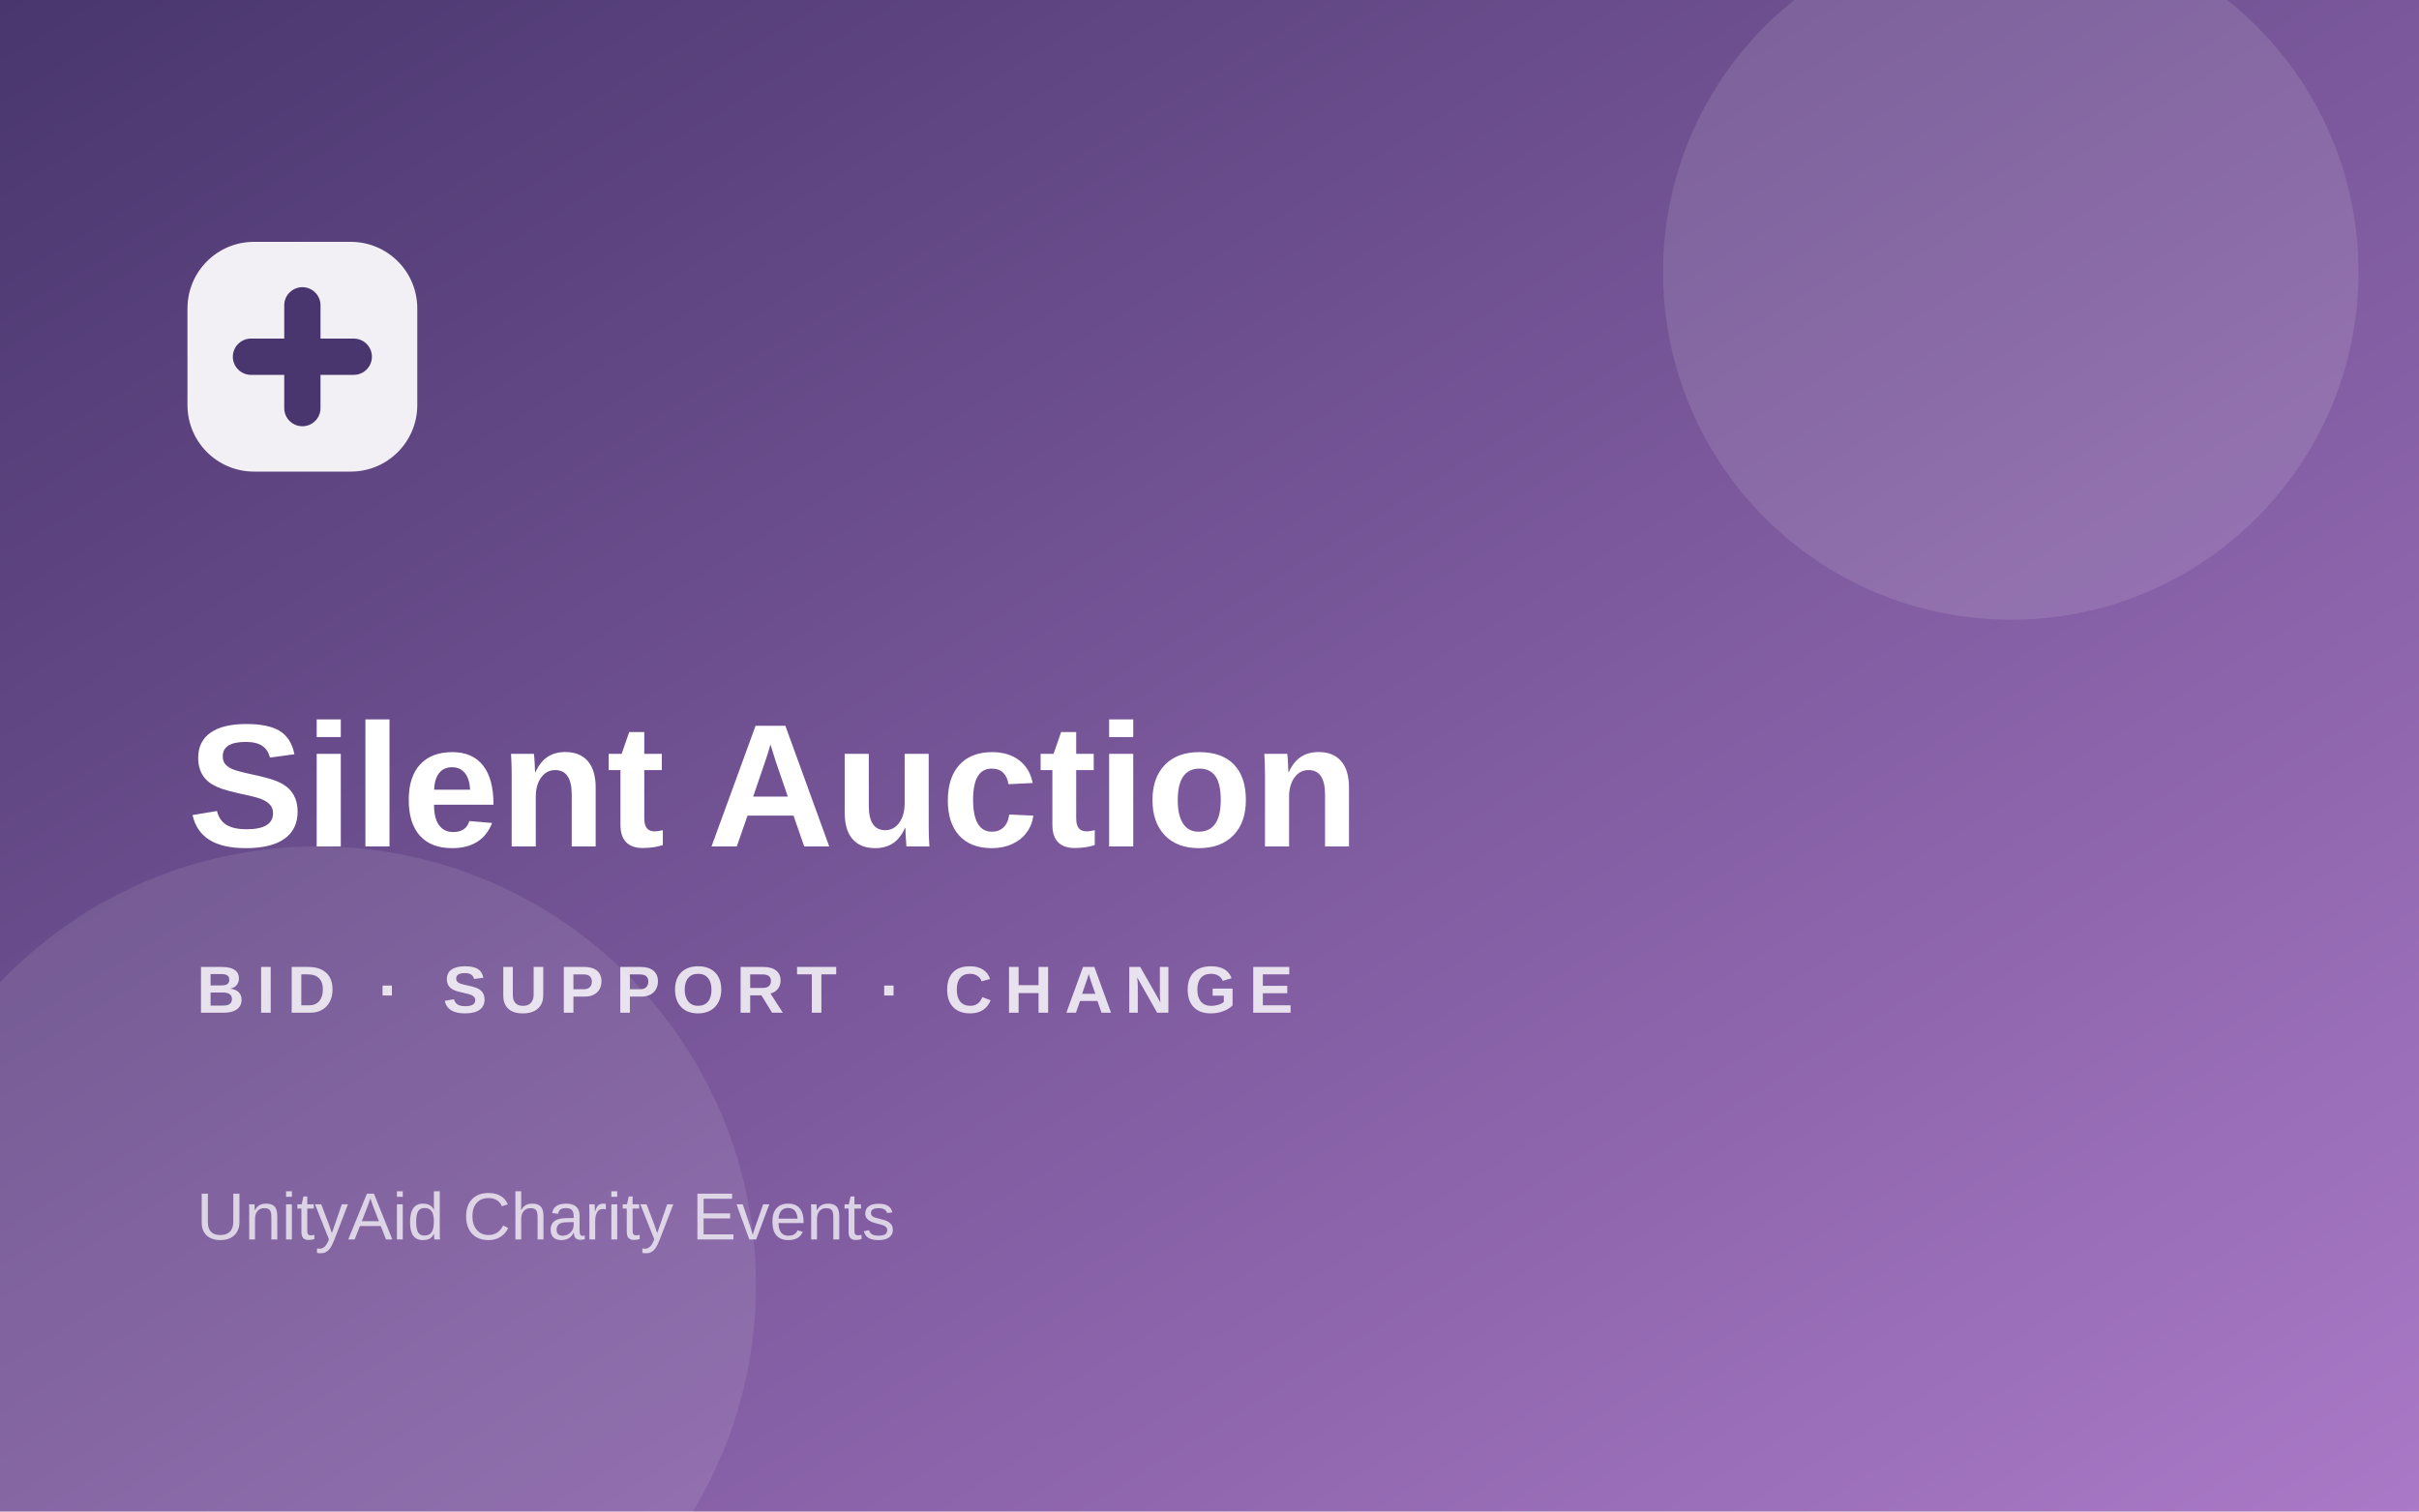
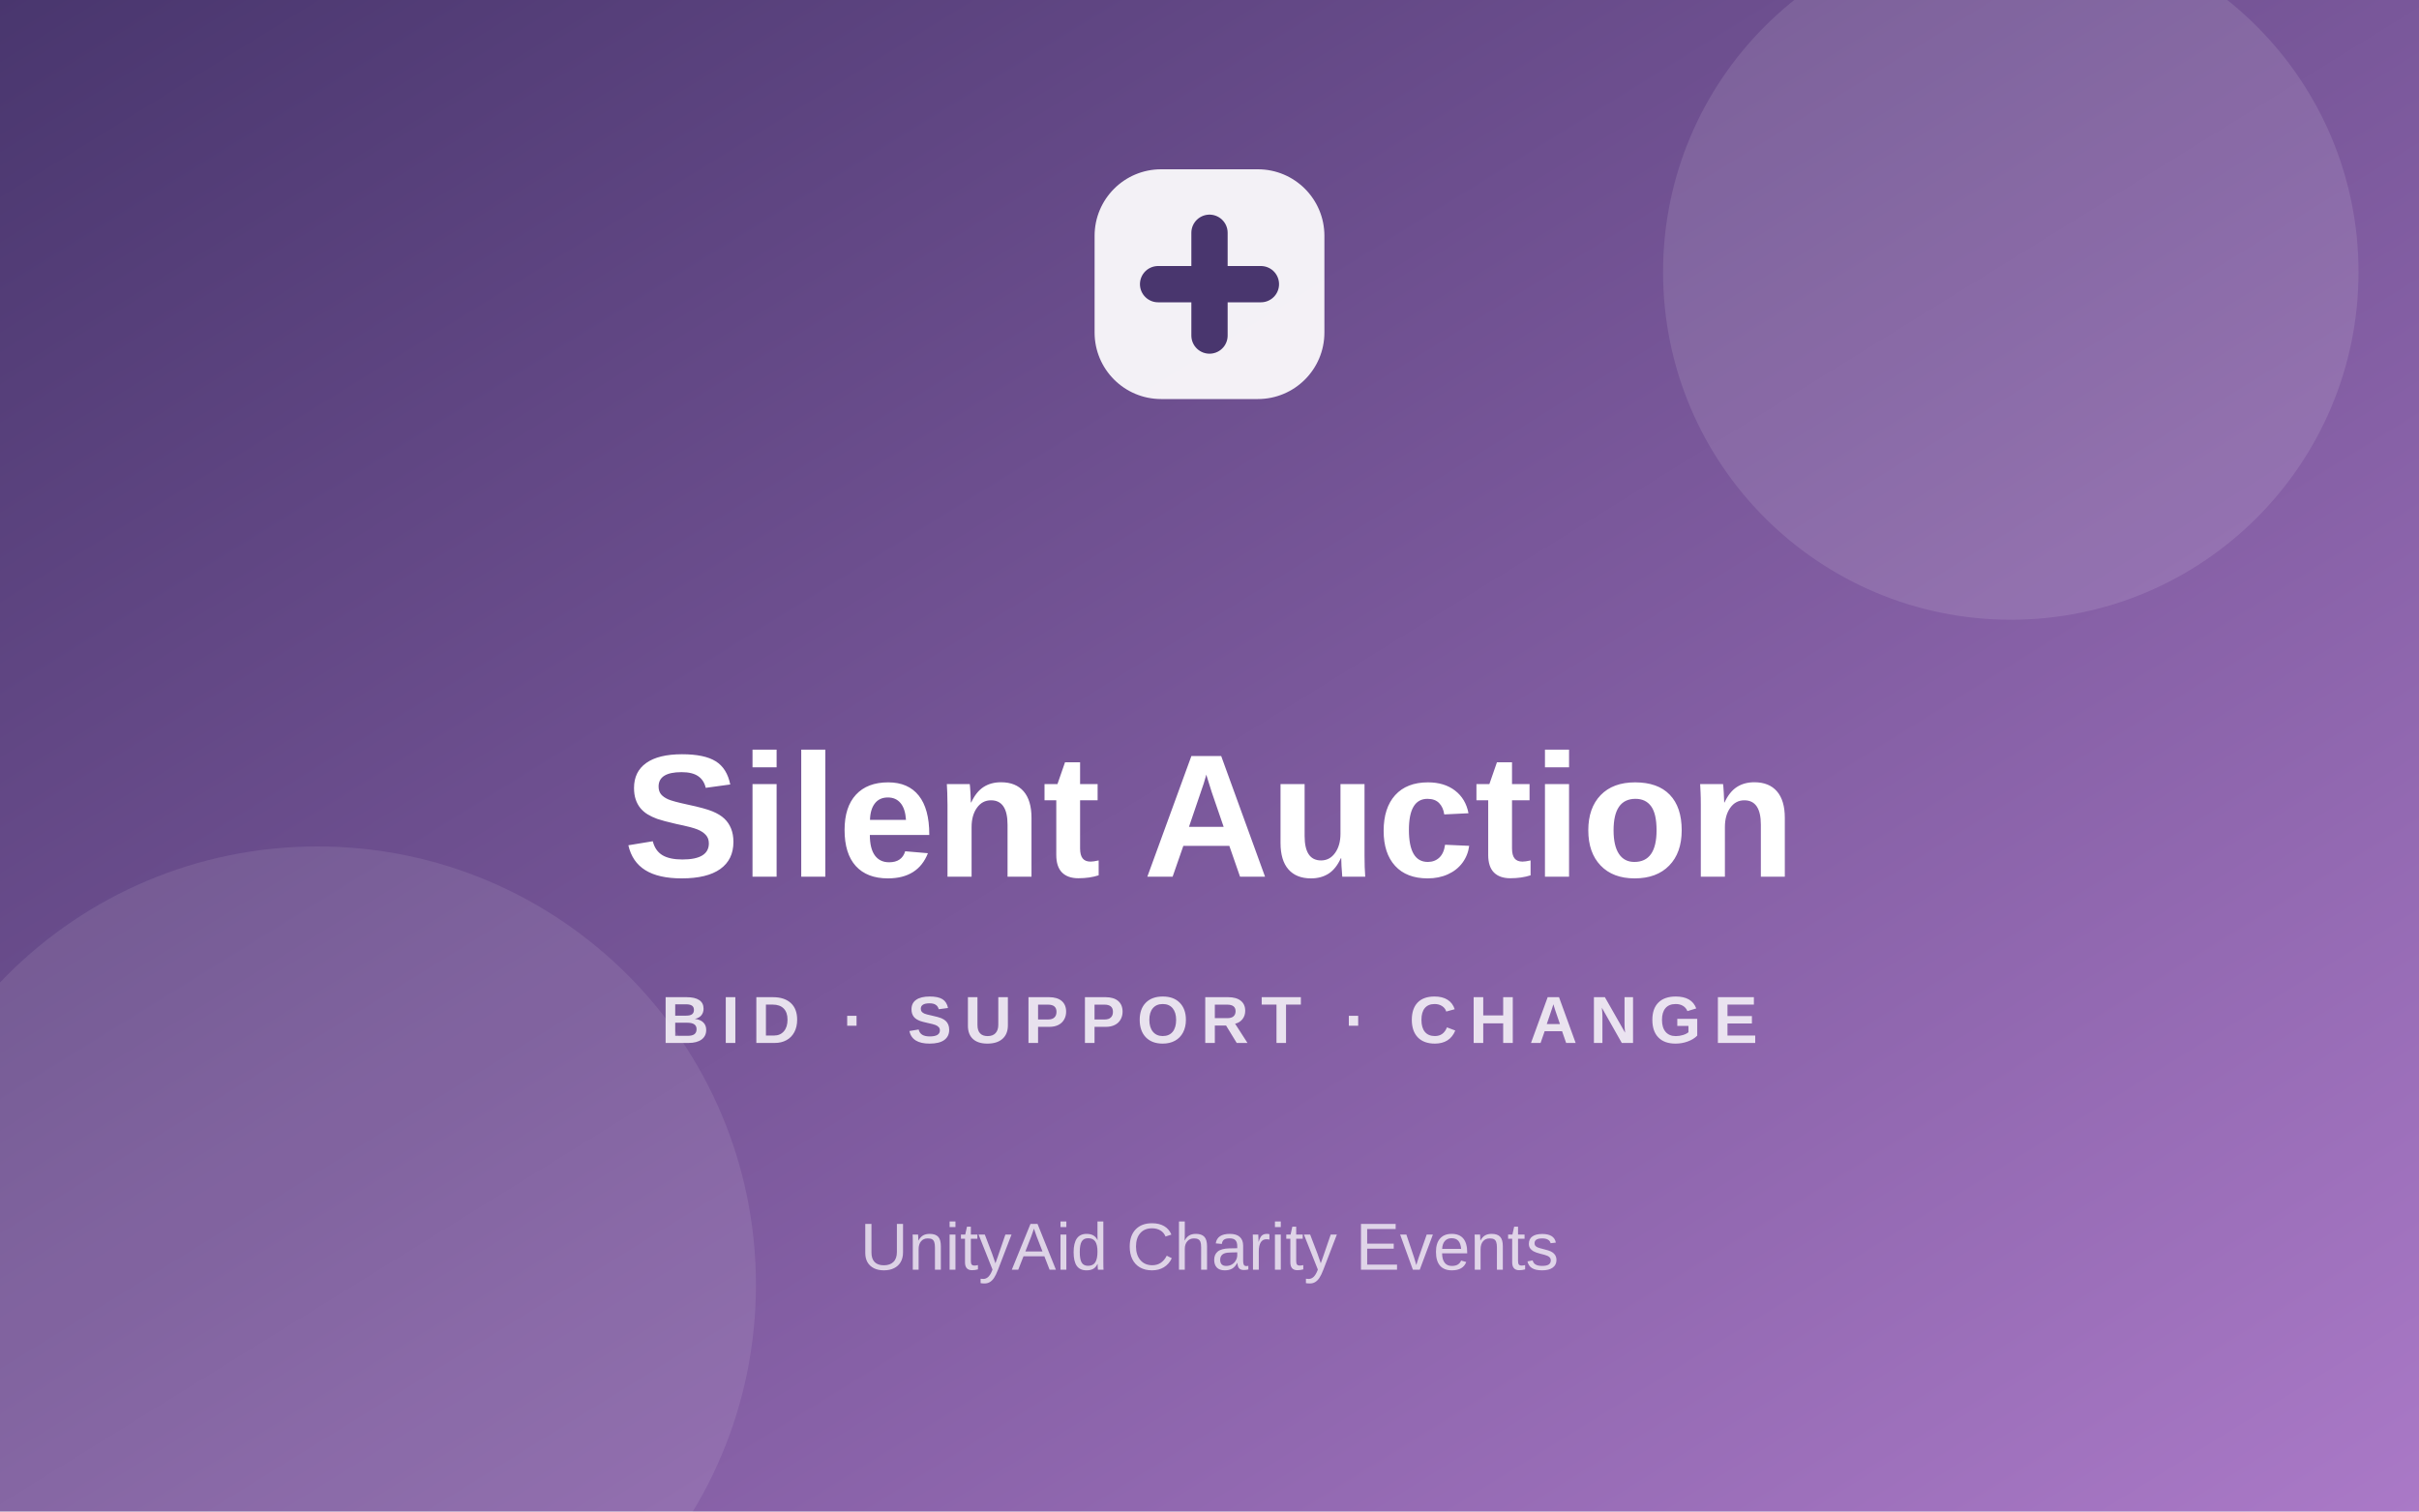
<svg xmlns="http://www.w3.org/2000/svg" width="800" height="500" viewBox="0 0 800 500">
  <defs>
    <linearGradient id="bg" x1="0" y1="0" x2="1" y2="1">
      <stop offset="0%" stop-color="#49366e" />
      <stop offset="100%" stop-color="#aa79c7" />
    </linearGradient>
  </defs>
  <rect width="800" height="500" fill="url(#bg)" />
  <circle cx="665" cy="90" r="115" fill="#ffffff" opacity="0.11" />
  <circle cx="105" cy="425" r="145" fill="#ffffff" opacity="0.09" />
-   <rect x="62" y="80" width="76" height="76" rx="22" fill="#ffffff" opacity="0.92" />
-   <path d="M100 101v34M83 118h34" stroke="#49366e" stroke-width="12" stroke-linecap="round" />
-   <text x="62" y="280" fill="#ffffff" font-family="Segoe UI, Arial, sans-serif" font-size="58" font-weight="700">Silent Auction</text>
-   <text x="65" y="335" fill="#ffffff" opacity="0.82" font-family="Segoe UI, Arial, sans-serif" font-size="22" font-weight="600" letter-spacing="4">BID · SUPPORT · CHANGE</text>
-   <text x="65" y="410" fill="#ffffff" opacity="0.72" font-family="Segoe UI, Arial, sans-serif" font-size="22">UnityAid Charity Events</text>
+   <rect x="362" y="56" width="76" height="76" rx="22" fill="#ffffff" opacity="0.92" />
+   <path d="M400 77v34M383 94h34" stroke="#49366e" stroke-width="12" stroke-linecap="round" />
+   <text x="400" y="290" text-anchor="middle" fill="#ffffff" font-family="Segoe UI, Arial, sans-serif" font-size="58" font-weight="700">Silent Auction</text>
+   <text x="400" y="345" text-anchor="middle" fill="#ffffff" opacity="0.82" font-family="Segoe UI, Arial, sans-serif" font-size="22" font-weight="600" letter-spacing="4">BID · SUPPORT · CHANGE</text>
+   <text x="400" y="420" text-anchor="middle" fill="#ffffff" opacity="0.72" font-family="Segoe UI, Arial, sans-serif" font-size="22">UnityAid Charity Events</text>
</svg>
